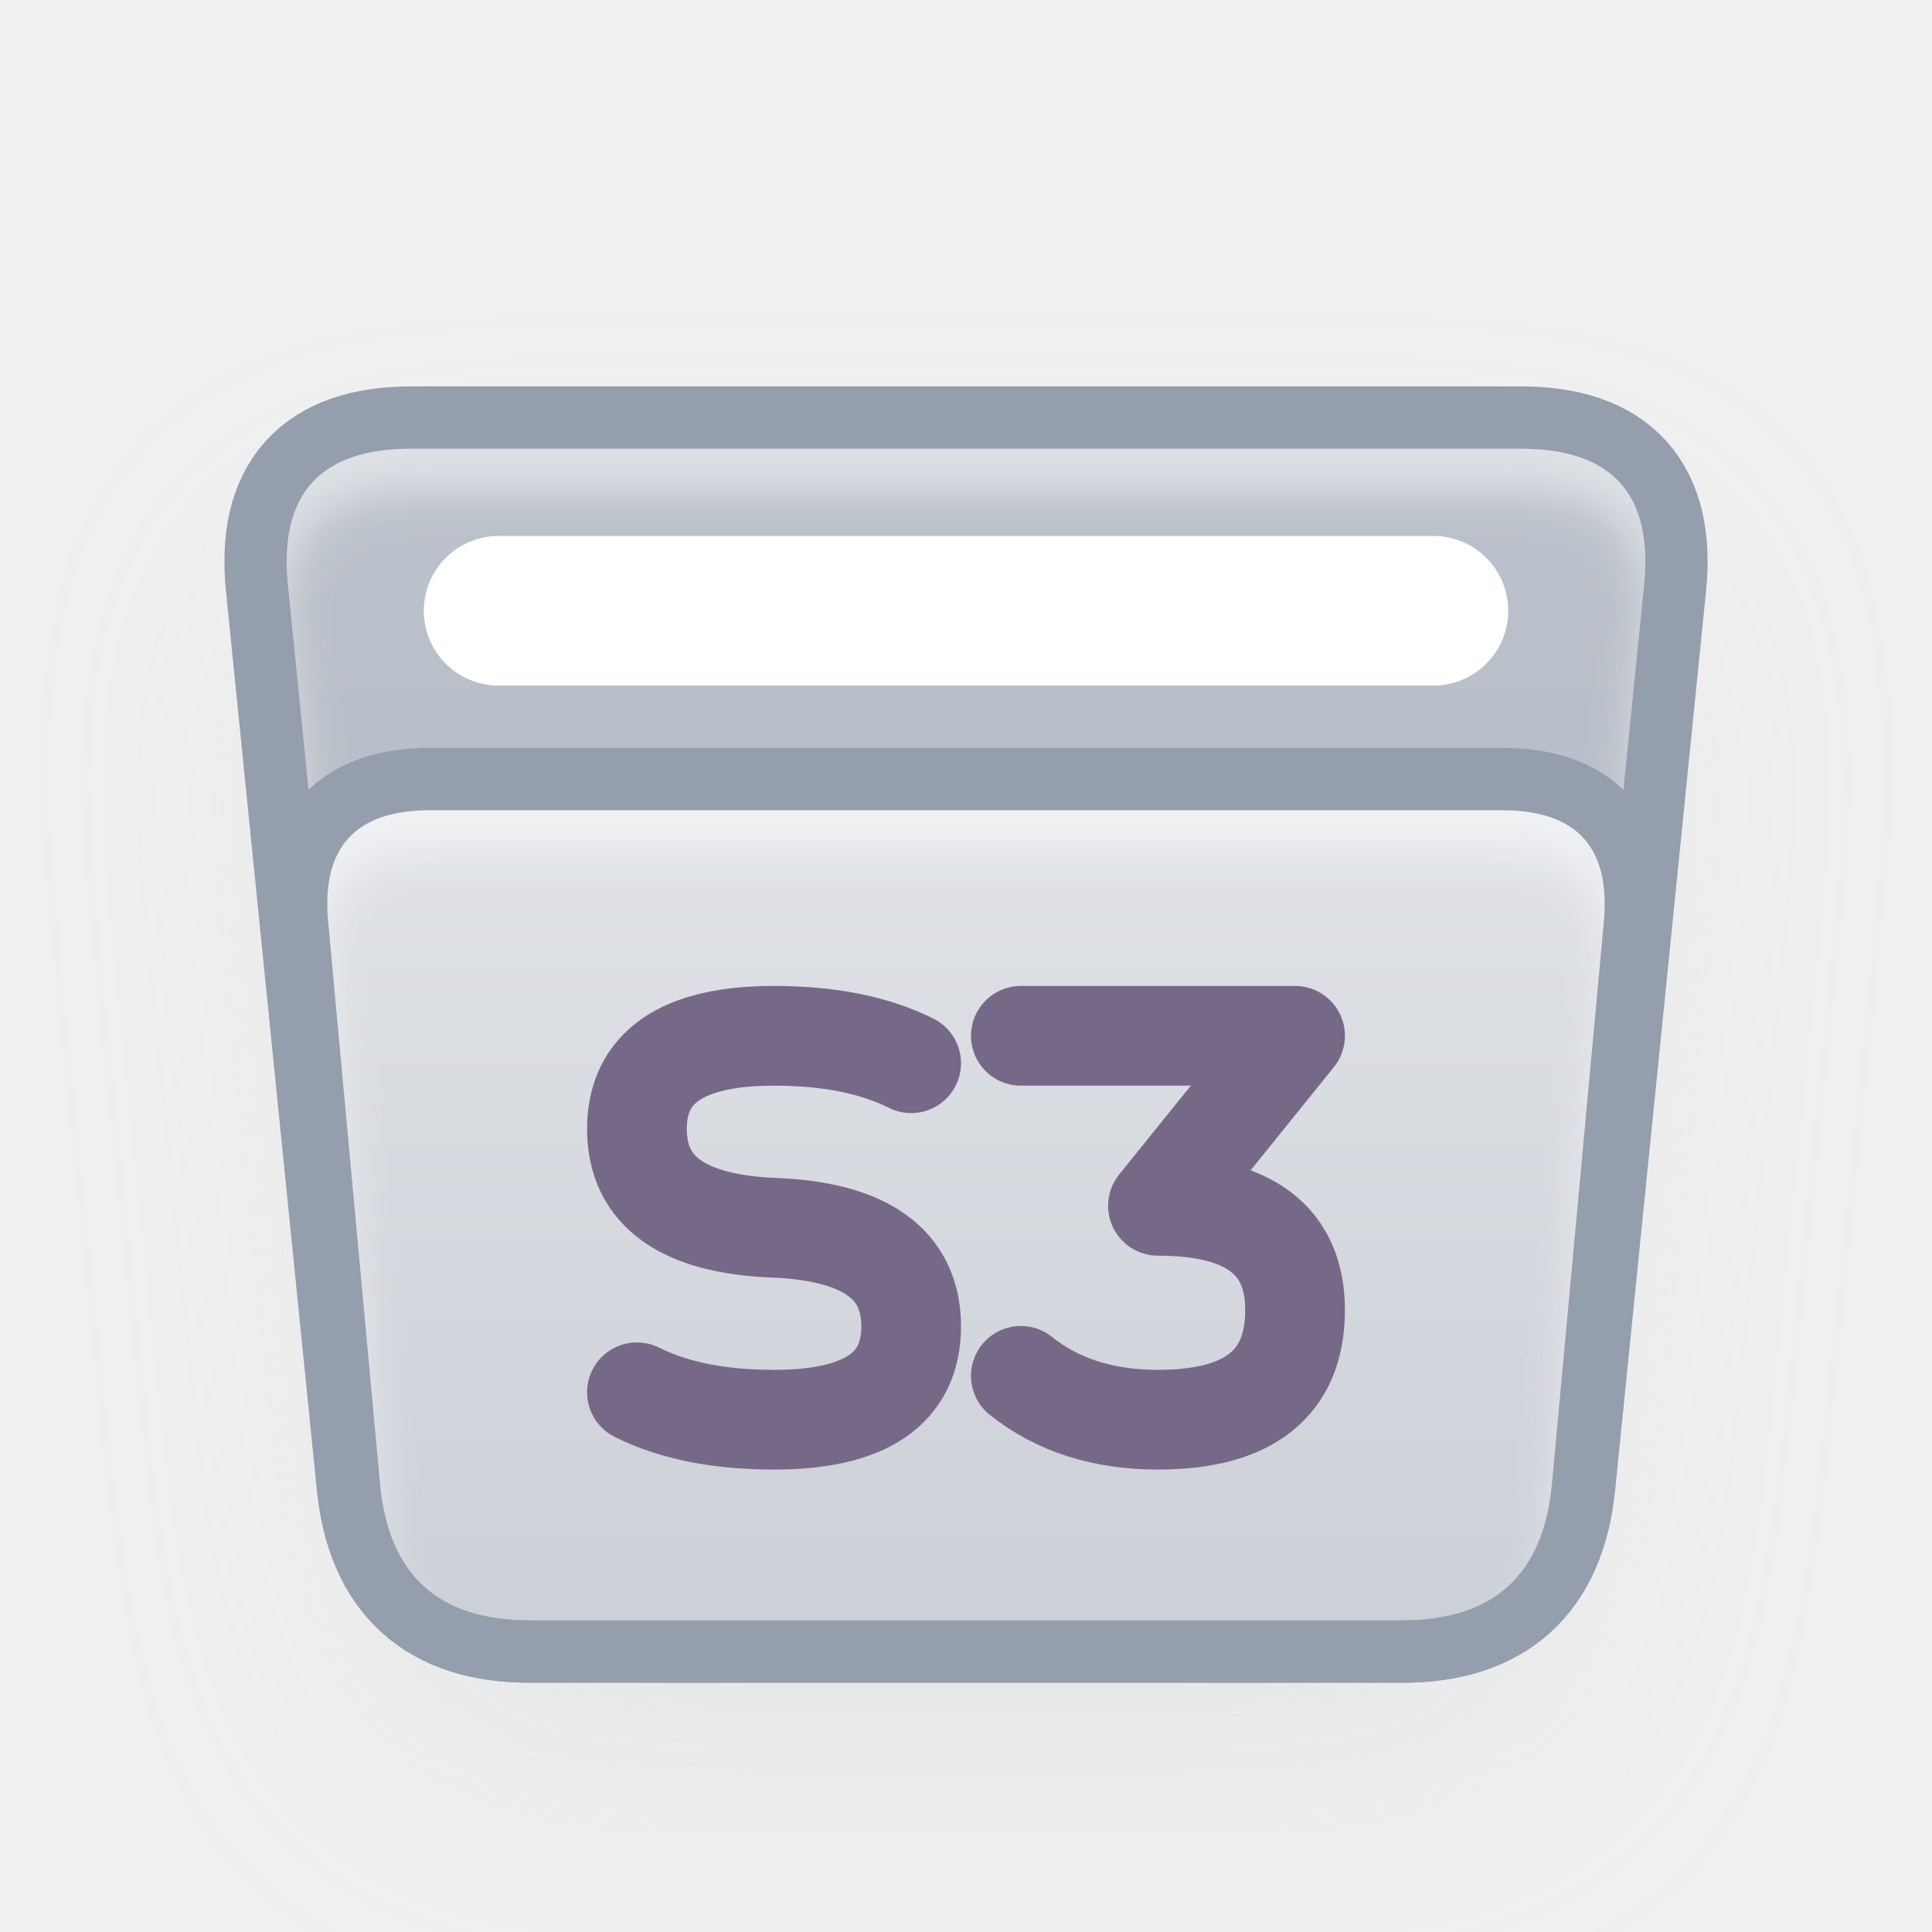
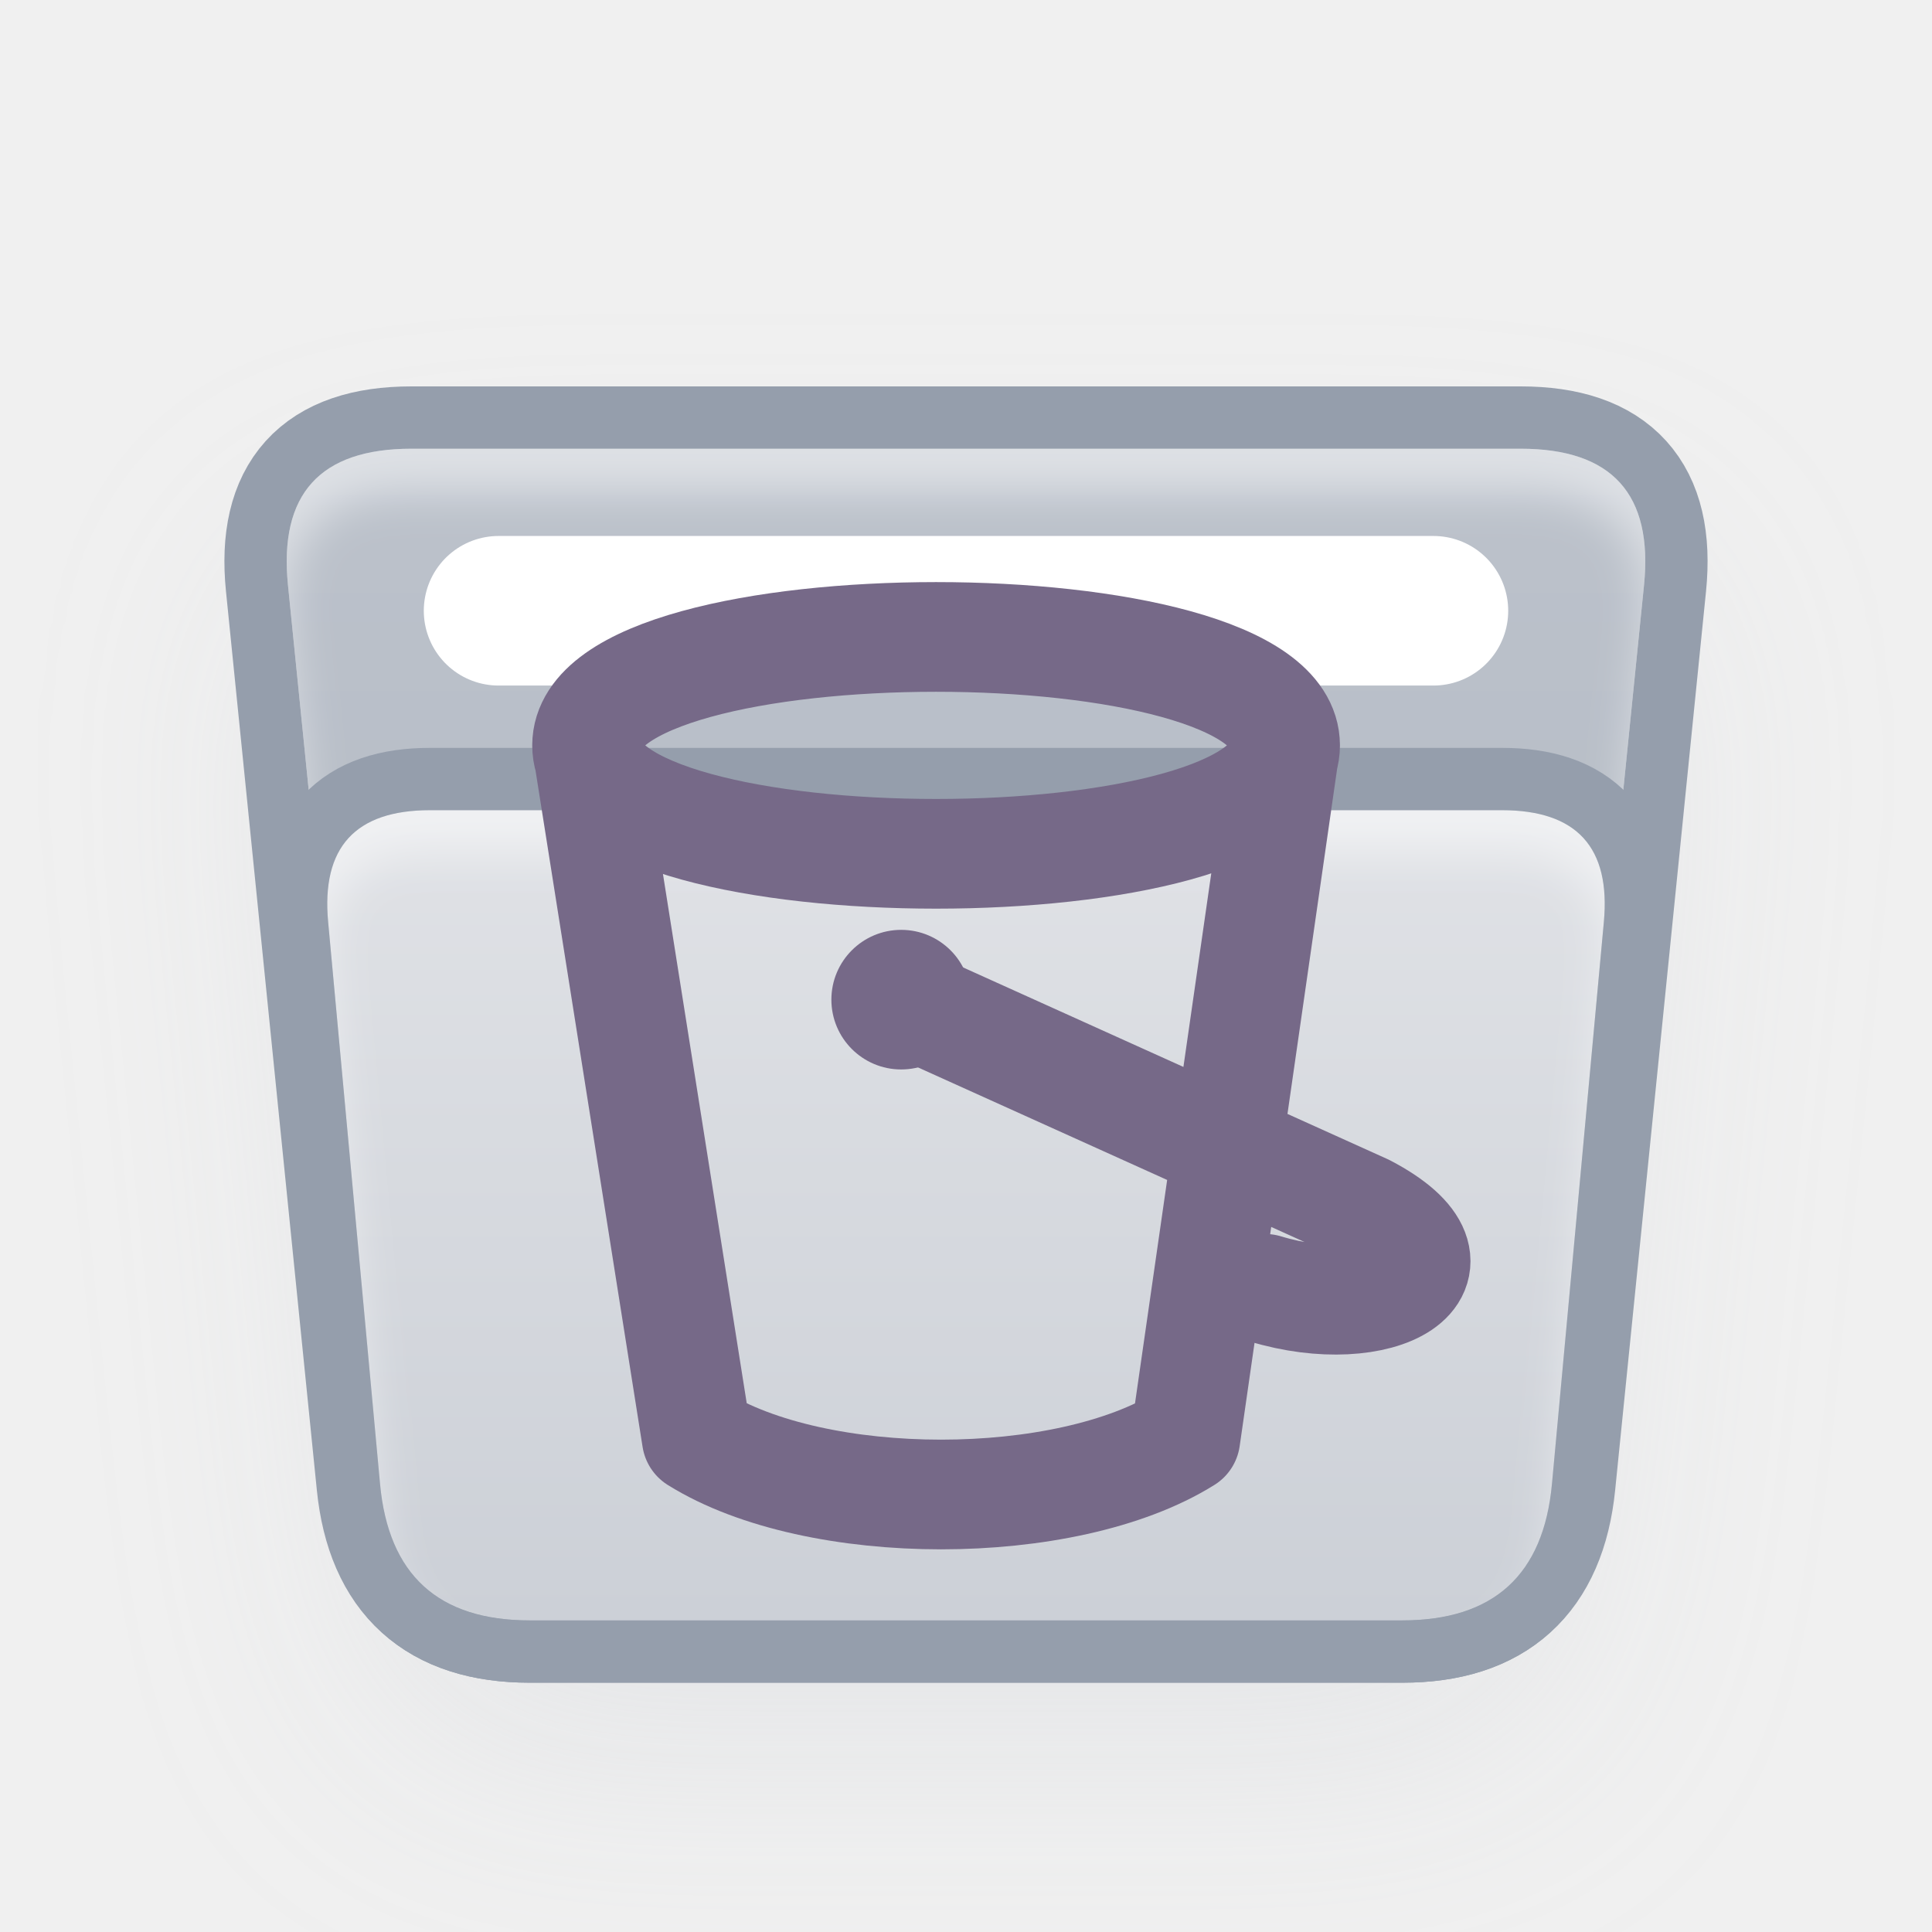
<svg xmlns="http://www.w3.org/2000/svg" viewBox="0 -3 31 31" fill="none" width="96" height="96">
  <defs>
    <linearGradient id="diskit-s3-loS-i0" x1="0" y1="0" x2="0" y2="1">
      <stop offset="0" stop-color="#BCC2CB" />
      <stop offset="1" stop-color="#B0B6C1" />
    </linearGradient>
    <linearGradient id="diskit-s3-upS-i0" x1="0" y1="0" x2="0" y2="1">
      <stop offset="0" stop-color="#E0E2E6" />
      <stop offset="1" stop-color="#CCD0D7" />
    </linearGradient>
    <filter id="diskit-s3-sh-i0" x="-40%" y="-40%" width="180%" height="190%" color-interpolation-filters="sRGB">
      <feGaussianBlur in="SourceAlpha" stdDeviation="2" />
      <feOffset dy="2" result="o" />
      <feColorMatrix in="o" type="matrix" values="0 0 0 0 0.718 0 0 0 0 0.741 0 0 0 0 0.78 0 0 0 0.21 0" result="diskit-shadow" />
      <feComposite in="SourceGraphic" in2="diskit-shadow" operator="over" />
    </filter>
    <filter id="diskit-s3-hi-i0" x="-10%" y="-10%" width="120%" height="130%" color-interpolation-filters="sRGB">
      <feColorMatrix in="SourceAlpha" type="matrix" values="0 0 0 0 0 0 0 0 0 0 0 0 0 0 0 0 0 0 127 0" result="a" />
      <feOffset in="a" dy="0.7" />
      <feGaussianBlur stdDeviation="0.35" />
      <feComposite in2="a" operator="arithmetic" k2="-1" k3="1" />
      <feColorMatrix type="matrix" values="0 0 0 0 1 0 0 0 0 1 0 0 0 0 1 0 0 0 0.5 0" />
      <feBlend in2="SourceGraphic" mode="overlay" />
    </filter>
    <mask id="diskit-s3-ol-i0-0" maskUnits="userSpaceOnUse" x="-40" y="-40" width="111" height="109">
      <rect x="-40" y="-40" width="111" height="109" fill="#fff" />
      <path fill="#000" fill-rule="nonzero" d="M4.621 6.389Q4.4 4.2 6.6 4.2L24.4 4.2Q26.6 4.2 26.379 6.389L24.921 20.811Q24.7 23 22.5 23L8.5 23Q6.3 23 6.079 20.811Z" />
    </mask>
    <mask id="diskit-s3-ol-i0-1" maskUnits="userSpaceOnUse" x="-40" y="-40" width="111" height="109">
      <rect x="-40" y="-40" width="111" height="109" fill="#fff" />
      <path fill="#000" fill-rule="nonzero" d="M5.265 11.792Q5.1 10 6.9 10L24.1 10Q25.9 10 25.735 11.792L24.902 20.809Q24.7 23 22.5 23L8.5 23Q6.3 23 6.098 20.809Z" />
    </mask>
  </defs>
  <g filter="url(#diskit-s3-sh-i0)">
    <g filter="url(#diskit-s3-hi-i0)">
      <path d="M4.621 6.389Q4.4 4.2 6.6 4.2L24.4 4.2Q26.6 4.2 26.379 6.389L24.921 20.811Q24.7 23 22.5 23L8.5 23Q6.3 23 6.079 20.811Z" fill="url(#diskit-s3-loS-i0)" />
    </g>
  </g>
  <path d="M4.621 6.389Q4.4 4.2 6.6 4.2L24.4 4.2Q26.6 4.2 26.379 6.389L24.921 20.811Q24.7 23 22.5 23L8.5 23Q6.3 23 6.079 20.811Z" mask="url(#diskit-s3-ol-i0-0)" stroke="#959EAC" fill="none" stroke-width="2" stroke-linecap="round" />
  <path d="M8 6.8H23" stroke="#fff" stroke-width="2.4" stroke-linecap="round" />
  <g filter="url(#diskit-s3-hi-i0)">
    <path d="M5.265 11.792Q5.1 10 6.9 10L24.1 10Q25.9 10 25.735 11.792L24.902 20.809Q24.7 23 22.5 23L8.5 23Q6.3 23 6.098 20.809Z" fill="url(#diskit-s3-upS-i0)" />
  </g>
  <path d="M5.265 11.792Q5.1 10 6.9 10L24.1 10Q25.9 10 25.735 11.792L24.902 20.809Q24.7 23 22.5 23L8.5 23Q6.3 23 6.098 20.809Z" mask="url(#diskit-s3-ol-i0-1)" stroke="#959EAC" fill="none" stroke-width="2" stroke-linecap="round" />
-   <path d="M5 0.5Q4 0 2.5 0Q0 0 0 1.7Q0 3.4 2.5 3.5Q5 3.6 5 5.3Q5 7 2.5 7Q1 7 0 6.5" transform="translate(10.22 13.62) scale(0.88)" fill="none" stroke-width="1.818" stroke-linecap="round" stroke-linejoin="round" stroke="#766988" />
-   <path d="M0 0H5L2.5 3.1Q5 3.1 5 5Q5 7 2.5 7Q1 7 0 6.2" transform="translate(16.38 13.62) scale(0.88)" fill="none" stroke-width="1.818" stroke-linecap="round" stroke-linejoin="round" stroke="#766988" />
+   <g transform="translate(5.9 4.4) scale(0.8)">
+     <path d="M4.4 5.7C4.4 2.8 18.4 2.8 18.4 5.7C18.4 8.6 4.4 8.6 4.4 5.7ZM4.4 5.7L6.6 19.6C9 21.1 14 21.1 16.4 19.6L18.4 5.7M10.7 10.8L20 15C22.3 16.2 20.3 17.3 18 16.6" fill="none" stroke-width="2.2" stroke-linecap="round" stroke-linejoin="round" stroke="#766988" />
+     <circle cx="10.7" cy="10.8" r="1.4" fill="#766988" />
+   </g>
</svg>
